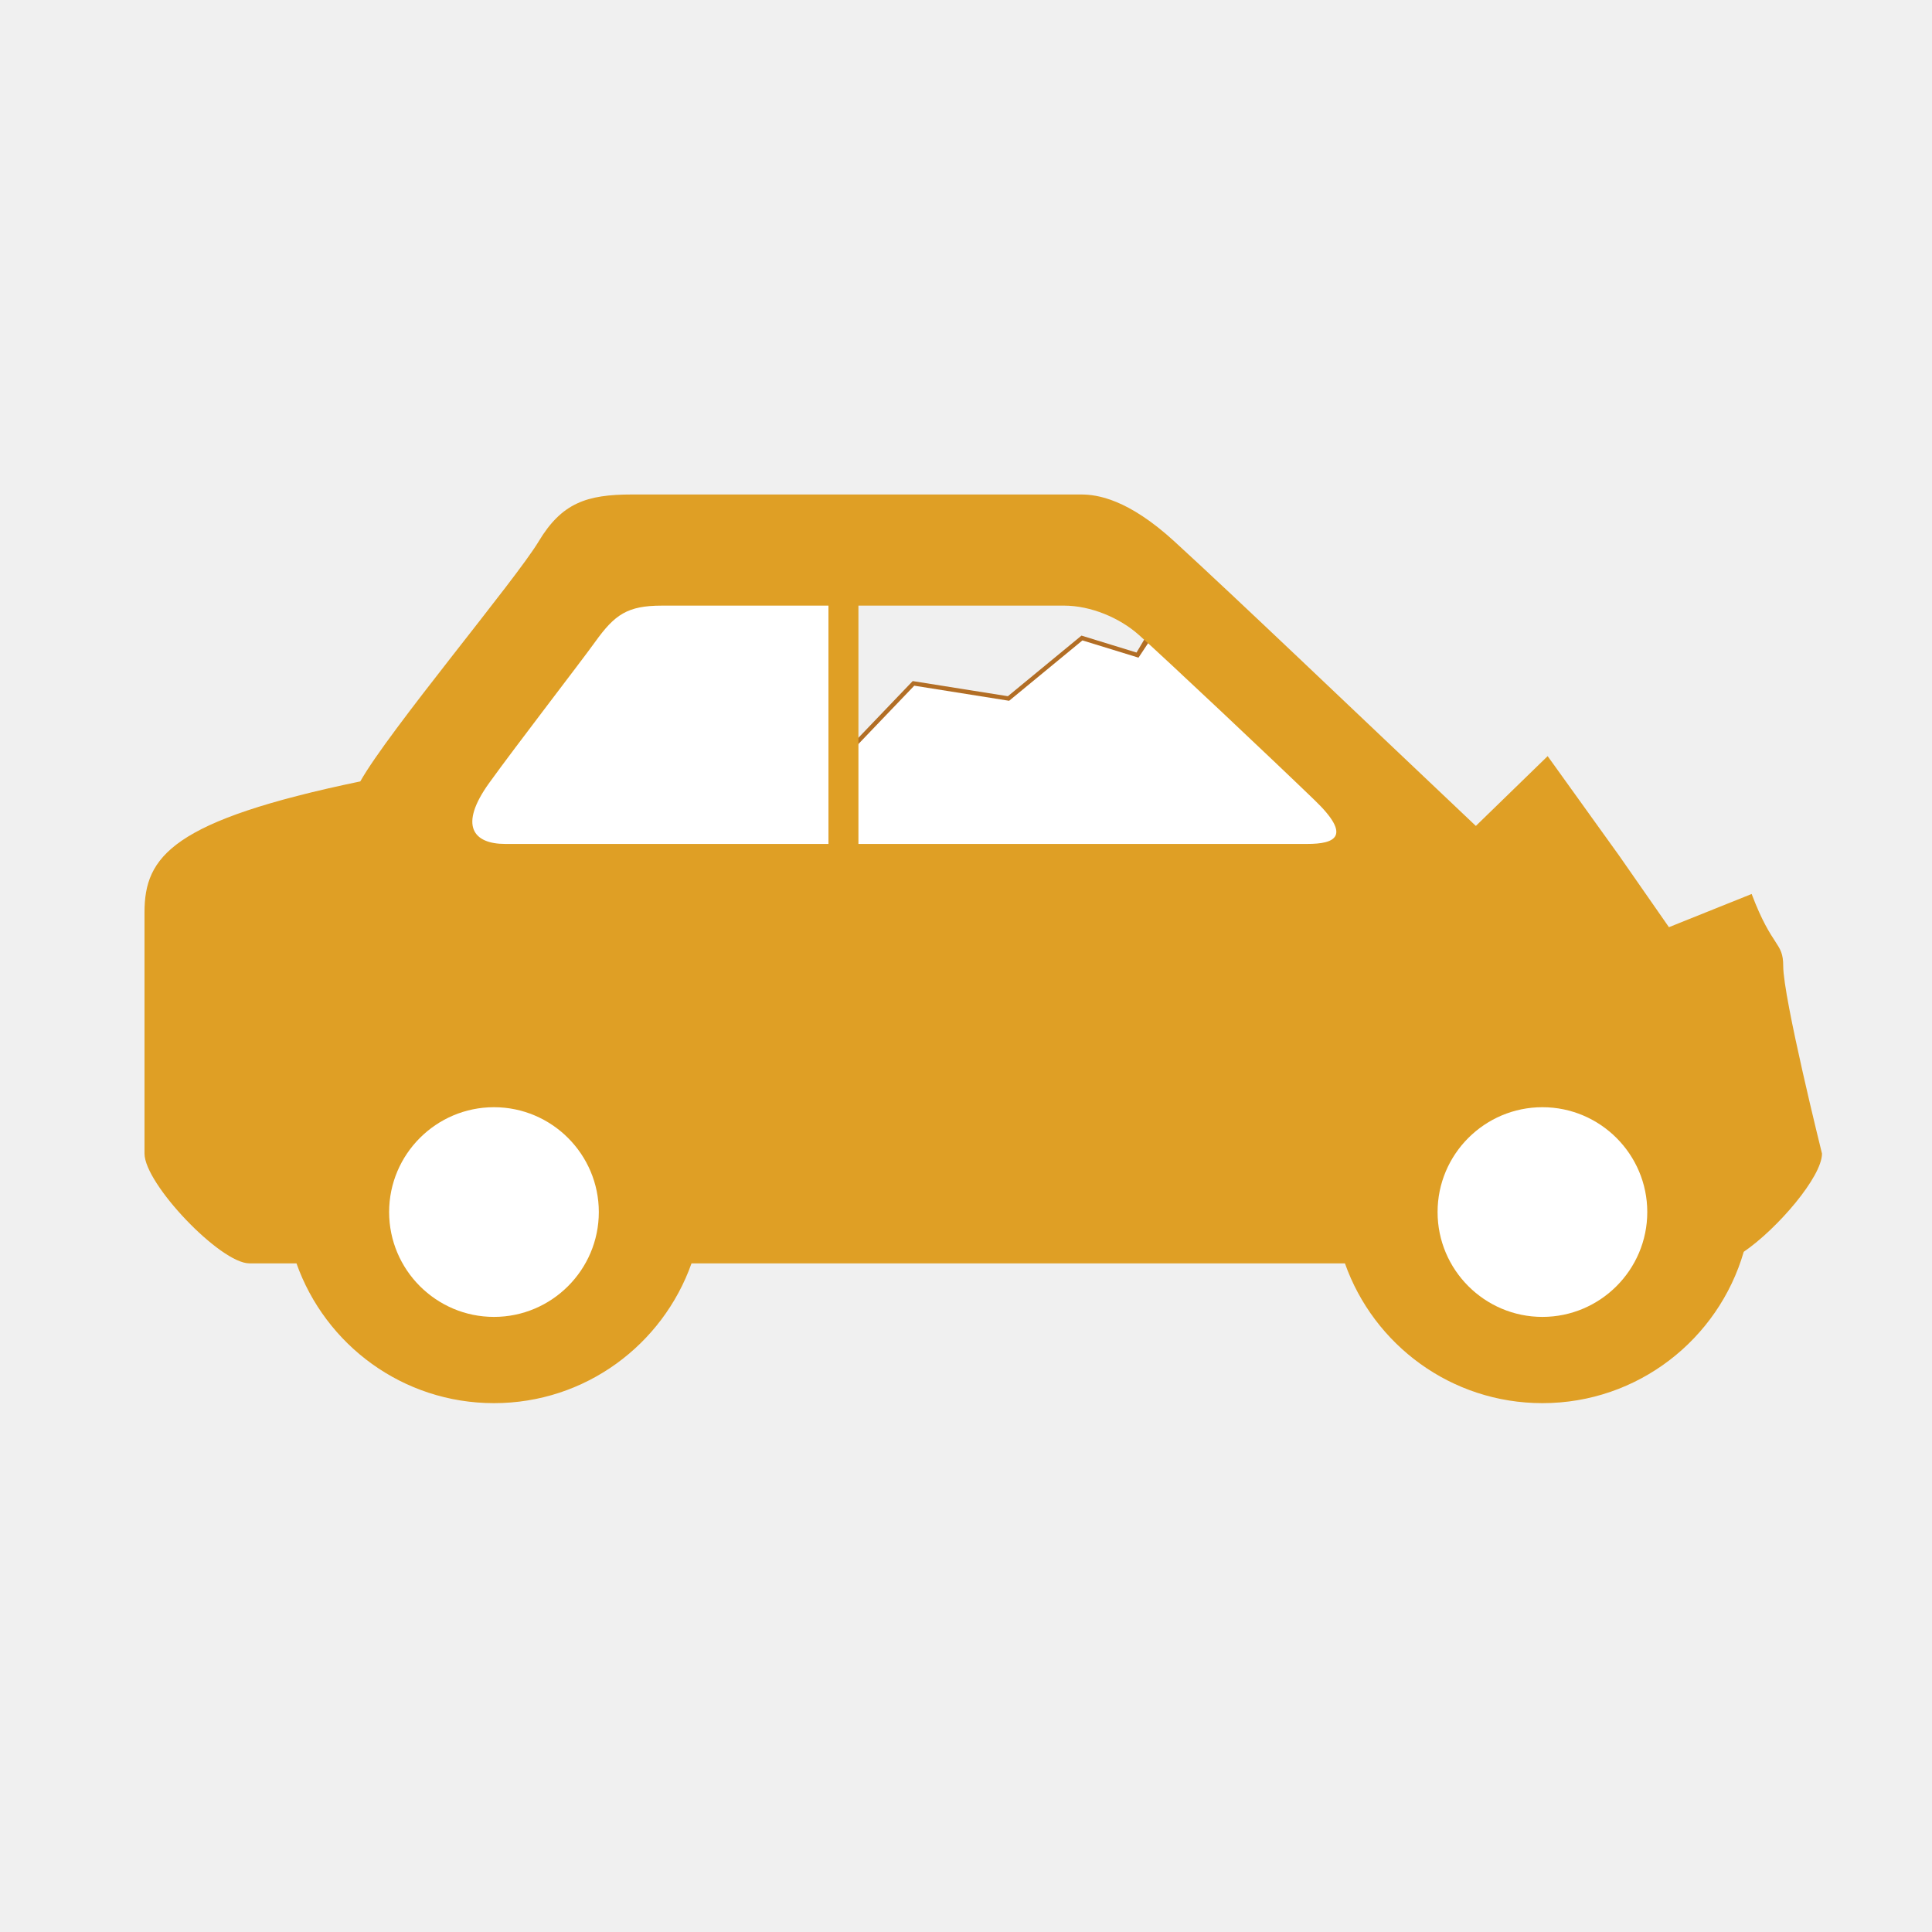
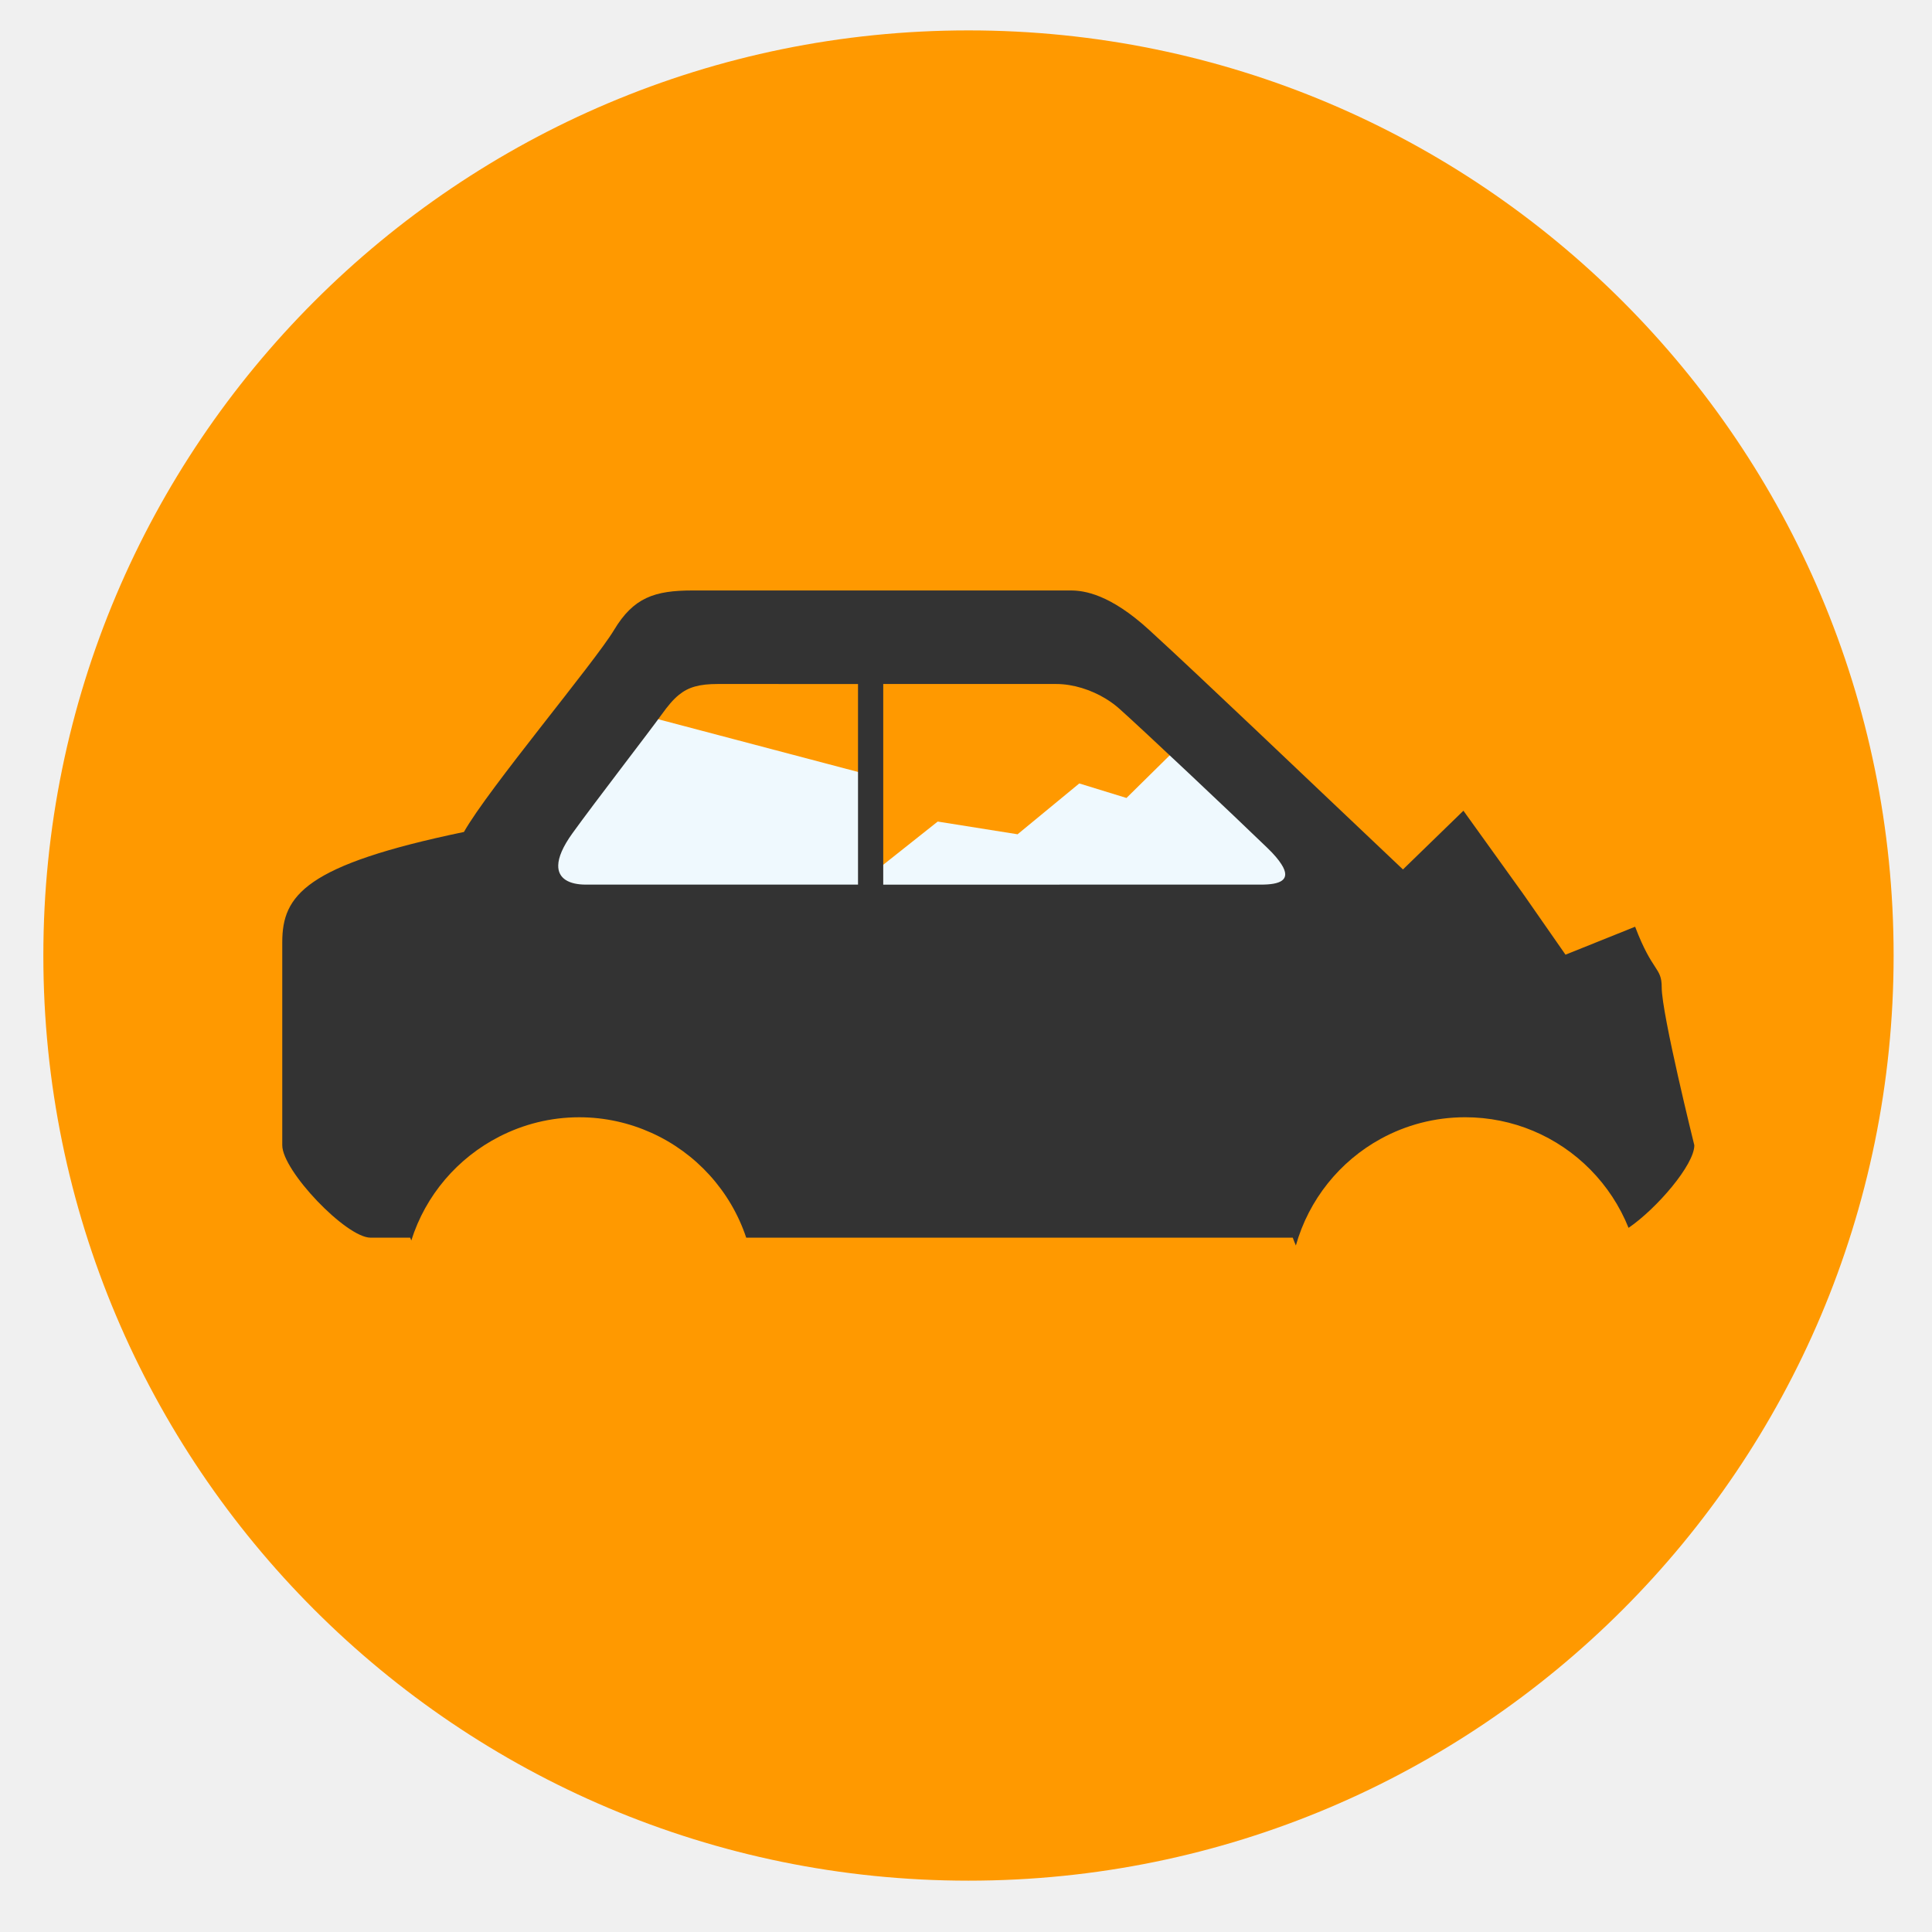
<svg xmlns="http://www.w3.org/2000/svg" version="1.1" id="Layer_1" x="0px" y="0px" width="112px" height="112px" viewBox="0 0 112 112" enable-background="new 0 0 112 112" xml:space="preserve">
  <g id="Layer_3">
</g>
+   <circle fill="#FF9900" cx="56.144" cy="55.393" r="53.631" />
  <g id="Layer_1_1_">
-     <path d="M105.623,34.833" />
-     <polyline fill="none" stroke="#B26E25" stroke-width="0.5" stroke-miterlimit="10" points="49.25,43.667 53,39.75 58.5,40.625    62.75,37.125 66,38.125 66.917,36.583  " />
-     <polygon fill="#FFFFFF" points="22.558,48.925 34.714,32.5 49.25,31.5 49.25,43.667 53,39.75 58.5,40.625 62.75,37.125 66,38.125    68,35.108 83.338,51.75 46,58.25  " />
+     <path d="M98.223,39.421" />
+     <polygon fill="#EFF9FE" points="28.734,55.351 32.775,47.044 35.833,41.082 50.412,44.928 50.203,50.924 54.36,47.627    58.99,48.364 62.567,45.417 65.303,46.259 68.775,42.836 82.577,57.06 48.468,63.199  " />
    <g>
-       <path fill="none" d="M66.02,36.806c-1.108-0.989-2.785-1.698-4.345-1.698c0,0-5.985,0-11.911,0v13.817    c12.482,0,26.02,0,26.02-0.001c1.606,0,2.612-0.438,0.429-2.535C73.781,44.042,67.57,38.188,66.02,36.806z" />
-       <path fill="none" d="M34.507,37.203c-0.872,1.213-4.574,6.001-6.142,8.177c-1.795,2.489-0.924,3.545,0.923,3.544    c1.053,0,9.401,0,18.739,0V35.108c-4.616,0-8.827,0-9.662,0C36.368,35.108,35.639,35.63,34.507,37.203z" />
-       <path fill="none" d="M28.636,63.107c-3.35,0-6.078,2.728-6.078,6.076c0,3.352,2.728,6.077,6.078,6.077    c3.35,0,6.078-2.728,6.078-6.077C34.714,65.835,31.986,63.107,28.636,63.107z" />
-       <path fill="none" d="M89.415,63.107c-3.351,0-6.078,2.728-6.078,6.076c0,3.352,2.728,6.077,6.078,6.077s6.078-2.728,6.078-6.077    C95.493,65.835,92.766,63.107,89.415,63.107z" />
-       <path fill="#DF9F25" d="M101.545,51.825L96.75,53.75l-2.868-4.12c-0.049-0.011-0.104-0.023-0.153-0.034l0.152,0.032l-4.162-5.794    l-4.162,4.046c-7.857-7.434-13.67-13.005-17.475-16.492c-2.695-2.467-4.479-2.722-5.406-2.722c-0.879,0-23.417,0-26.043,0    c-2.622,0-4.065,0.489-5.407,2.722c-1.336,2.23-8.691,10.978-10.339,13.911c-10.912,2.271-12.51,4.349-12.51,7.594    c0,1.839,0,13.981,0,13.981c0,1.755,4.399,6.364,6.078,6.364h2.732c1.67,4.72,6.157,8.104,11.45,8.104    c5.292,0,9.78-3.385,11.451-8.104h37.879c1.668,4.72,6.158,8.104,11.449,8.104c5.54,0,10.203-3.709,11.67-8.773    c1.961-1.342,4.537-4.353,4.537-5.693c0,0-2.248-9.035-2.248-10.873C103.375,54.585,102.75,55.004,101.545,51.825z M48.027,48.924    c-9.337,0-17.686,0-18.739,0c-1.847,0.001-2.718-1.056-0.923-3.544c1.568-2.176,5.27-6.964,6.142-8.177    c1.131-1.572,1.86-2.094,3.857-2.094c0.835,0,5.046,0,9.662,0L48.027,48.924L48.027,48.924z M75.784,48.924    c0,0.001-13.538,0.001-26.02,0.001V35.108c5.925,0,11.911,0,11.911,0c1.56,0,3.234,0.708,4.345,1.698    c1.554,1.382,7.764,7.236,10.193,9.583C78.396,48.487,77.393,48.924,75.784,48.924z" />
-     </g>
-     <g>
-       <path fill="#FFFFFF" d="M89.416,76.342c-3.352,0-6.078-2.729-6.078-6.078c0-3.351,2.727-6.078,6.078-6.078    c3.35,0,6.078,2.729,6.078,6.078C95.494,73.613,92.766,76.342,89.416,76.342z" />
-       <path fill="#FFFFFF" d="M28.636,76.342c-3.351,0-6.078-2.729-6.078-6.078c0-3.351,2.728-6.078,6.078-6.078    c3.35,0,6.078,2.729,6.078,6.078C34.714,73.613,31.987,76.342,28.636,76.342z" />
+       <path fill="none" d="M61.228,39.652c0.985,0,2.026,0.335,2.877,0.854C63.252,39.987,62.214,39.652,61.228,39.652z" />
+       <path fill="none" d="M64.887,41.082c1.305,1.163,6.533,6.091,8.579,8.067C71.422,47.172,66.194,42.245,64.887,41.082z" />
+       <path fill="none" d="M39.363,40.276c-0.336,0.271-0.646,0.643-1.003,1.14C38.717,40.919,39.027,40.546,39.363,40.276z" />
+       <path fill="none" d="M73.105,51.282c1.059,0,1.786-0.235,1.181-1.181C74.892,51.045,74.163,51.282,73.105,51.282z" />
+       <path fill="none" d="M32.361,50.164c0.01-0.463,0.262-1.079,0.829-1.865C32.622,49.084,32.371,49.7,32.361,50.164z" />
+       <path fill="none" d="M74.286,50.101c-0.168-0.262-0.42-0.569-0.82-0.953c-2.046-1.976-7.274-6.904-8.579-8.067    c-0.234-0.208-0.498-0.402-0.782-0.576c-0.851-0.518-1.892-0.854-2.877-0.854c0,0-5.036,0-10.025,0v11.631    c10.507,0,21.903,0,21.903-0.001C74.163,51.282,74.892,51.045,74.286,50.101z" />
+       <path fill="none" d="M39.363,40.276c-0.336,0.271-0.646,0.643-1.003,1.14c-0.734,1.021-3.85,5.052-5.17,6.883    c-0.567,0.786-0.818,1.402-0.829,1.865c-0.017,0.771,0.634,1.119,1.606,1.118c0.886,0,7.913,0,15.773,0V39.653    c-3.886,0-7.431,0-8.134,0C40.556,39.653,39.923,39.825,39.363,40.276z" />
+       <path fill="#DF9F25" d="M73.466,49.148c0.4,0.383,0.652,0.691,0.82,0.953C74.118,49.839,73.866,49.532,73.466,49.148z" />
+       <path fill="#DF9F25" d="M64.104,40.506c0.284,0.173,0.548,0.367,0.782,0.576C64.652,40.873,64.389,40.68,64.104,40.506z" />
+       <path fill="#DF9F25" d="M39.363,40.276c0.56-0.451,1.193-0.623,2.244-0.623c0.703,0,4.248,0,8.134,0v0c-3.885,0-7.43,0-8.133,0    C40.557,39.652,39.923,39.824,39.363,40.276z" />
+       <path fill="#DF9F25" d="M32.361,50.164c-0.018,0.771,0.634,1.119,1.606,1.118C32.995,51.282,32.344,50.935,32.361,50.164z" />
+       <path fill="#333333" d="M96.331,57.24c0-1.192-0.526-0.84-1.541-3.517l-4.036,1.621l-2.414-3.468    c-0.042-0.009-0.089-0.019-0.129-0.028l0.128,0.026l-3.503-4.876l-3.505,3.405c-6.614-6.258-11.506-10.947-14.71-13.882    c-2.269-2.077-3.769-2.291-4.549-2.291c-0.74,0-19.713,0-21.923,0c-2.208,0-3.422,0.412-4.552,2.291    c-1.125,1.877-7.316,9.241-8.702,11.709c-9.186,1.912-10.532,3.661-10.532,6.393c0,1.548,0,11.77,0,11.77    c0,1.478,3.704,5.356,5.117,5.356h2.299c0.02,0.056,0.044,0.108,0.065,0.163c0.826-2.629,2.691-4.793,5.11-6.026    c1.391-0.71,2.959-1.117,4.627-1.117c1.491,0,2.904,0.327,4.18,0.901c2.584,1.163,4.594,3.366,5.498,6.079h31.683    c0.054,0.154,0.119,0.304,0.181,0.454c0.75-2.662,2.545-4.885,4.922-6.186c1.453-0.795,3.12-1.249,4.893-1.249    c1.39,0,2.714,0.279,3.922,0.782c2.524,1.053,4.53,3.089,5.549,5.63c1.65-1.131,3.813-3.661,3.813-4.787    C98.223,66.394,96.331,58.786,96.331,57.24z M49.74,39.653v11.629c-7.861,0-14.887,0-15.773,0c-0.972,0-1.624-0.347-1.606-1.118    c0.01-0.463,0.261-1.079,0.829-1.865c1.32-1.831,4.436-5.861,5.17-6.883c0.357-0.497,0.667-0.869,1.003-1.14    c0.56-0.452,1.194-0.624,2.245-0.624C42.311,39.652,45.855,39.652,49.74,39.653L49.74,39.653z M73.105,51.282    c0,0.001-11.396,0.001-21.903,0.001V39.652c4.989,0,10.025,0,10.025,0c0.986,0,2.024,0.335,2.877,0.854    c0.284,0.174,0.548,0.367,0.782,0.576c1.308,1.163,6.535,6.091,8.579,8.067c0.4,0.383,0.652,0.691,0.82,0.953    C74.892,51.046,74.164,51.282,73.105,51.282z" />
    </g>
  </g>
+   <g display="none">
+     <path display="inline" fill="#333333" d="M248.343,77.287v8.887h15.724v-8.887H248.343z M255.5,84.37h-5.279v-5.279h5.279V84.37z    M262.54,84.37h-5.28v-5.279h5.28V84.37z" />
+   </g>
</svg>
